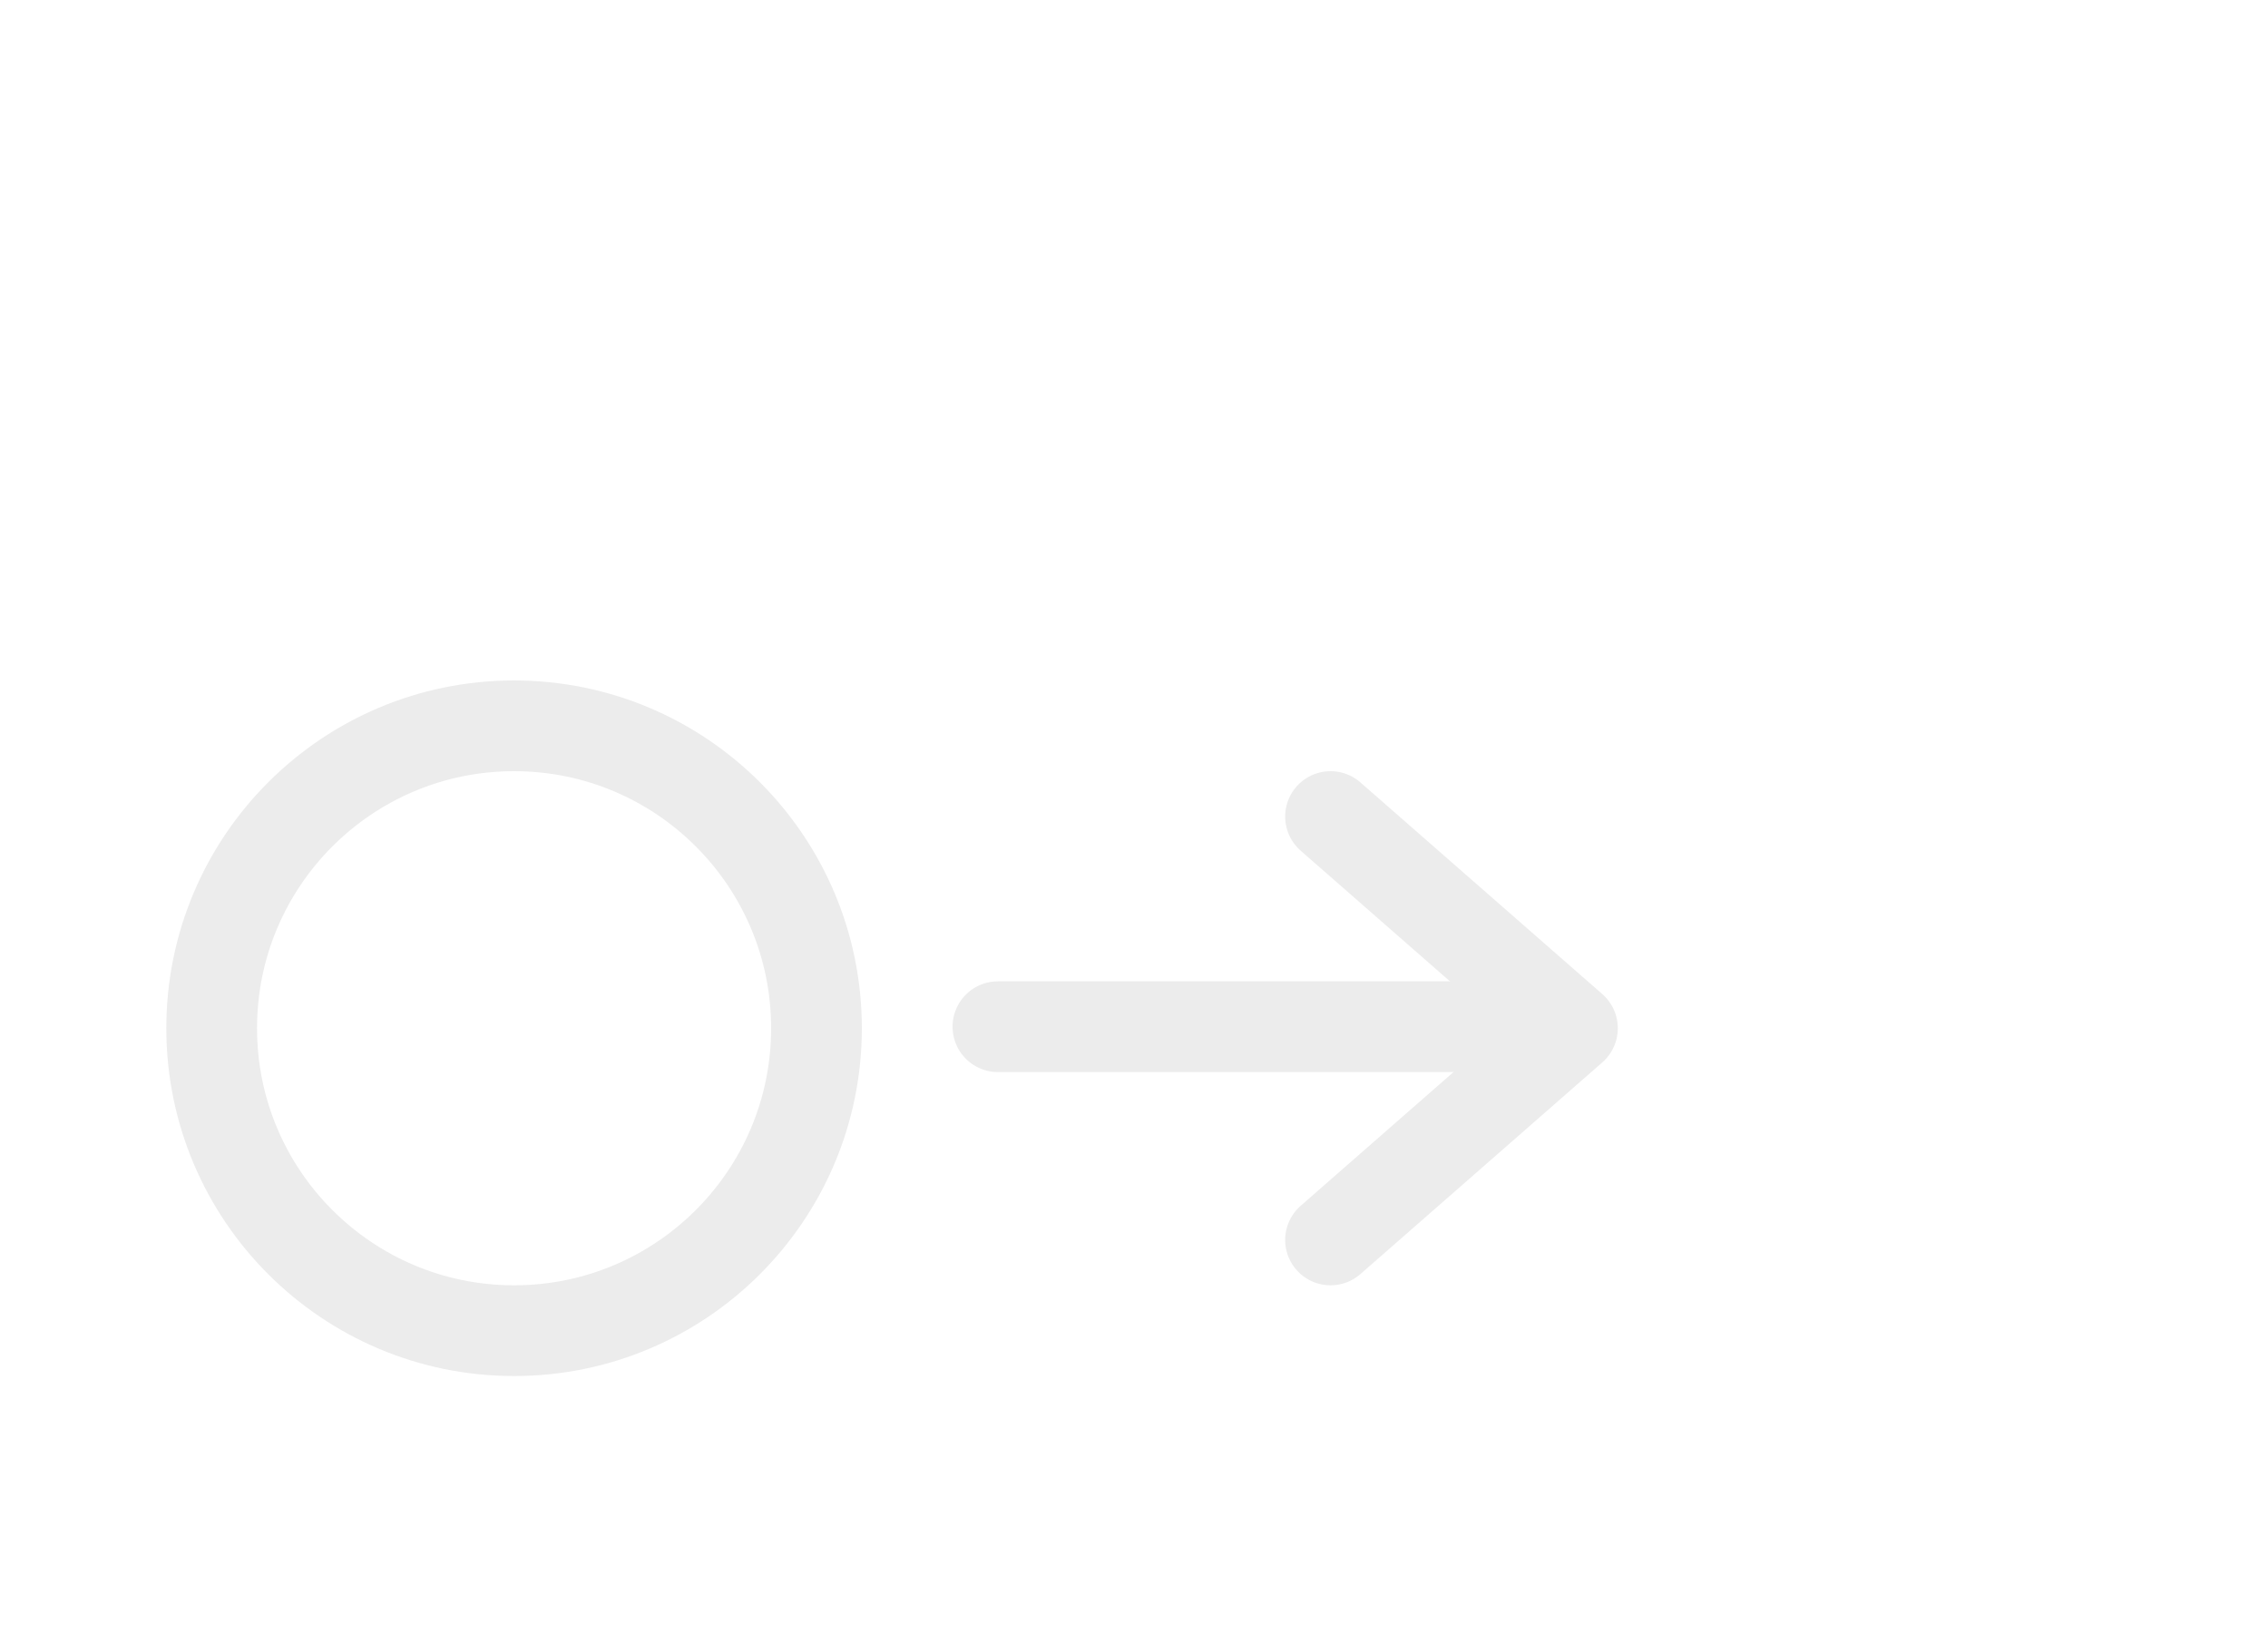
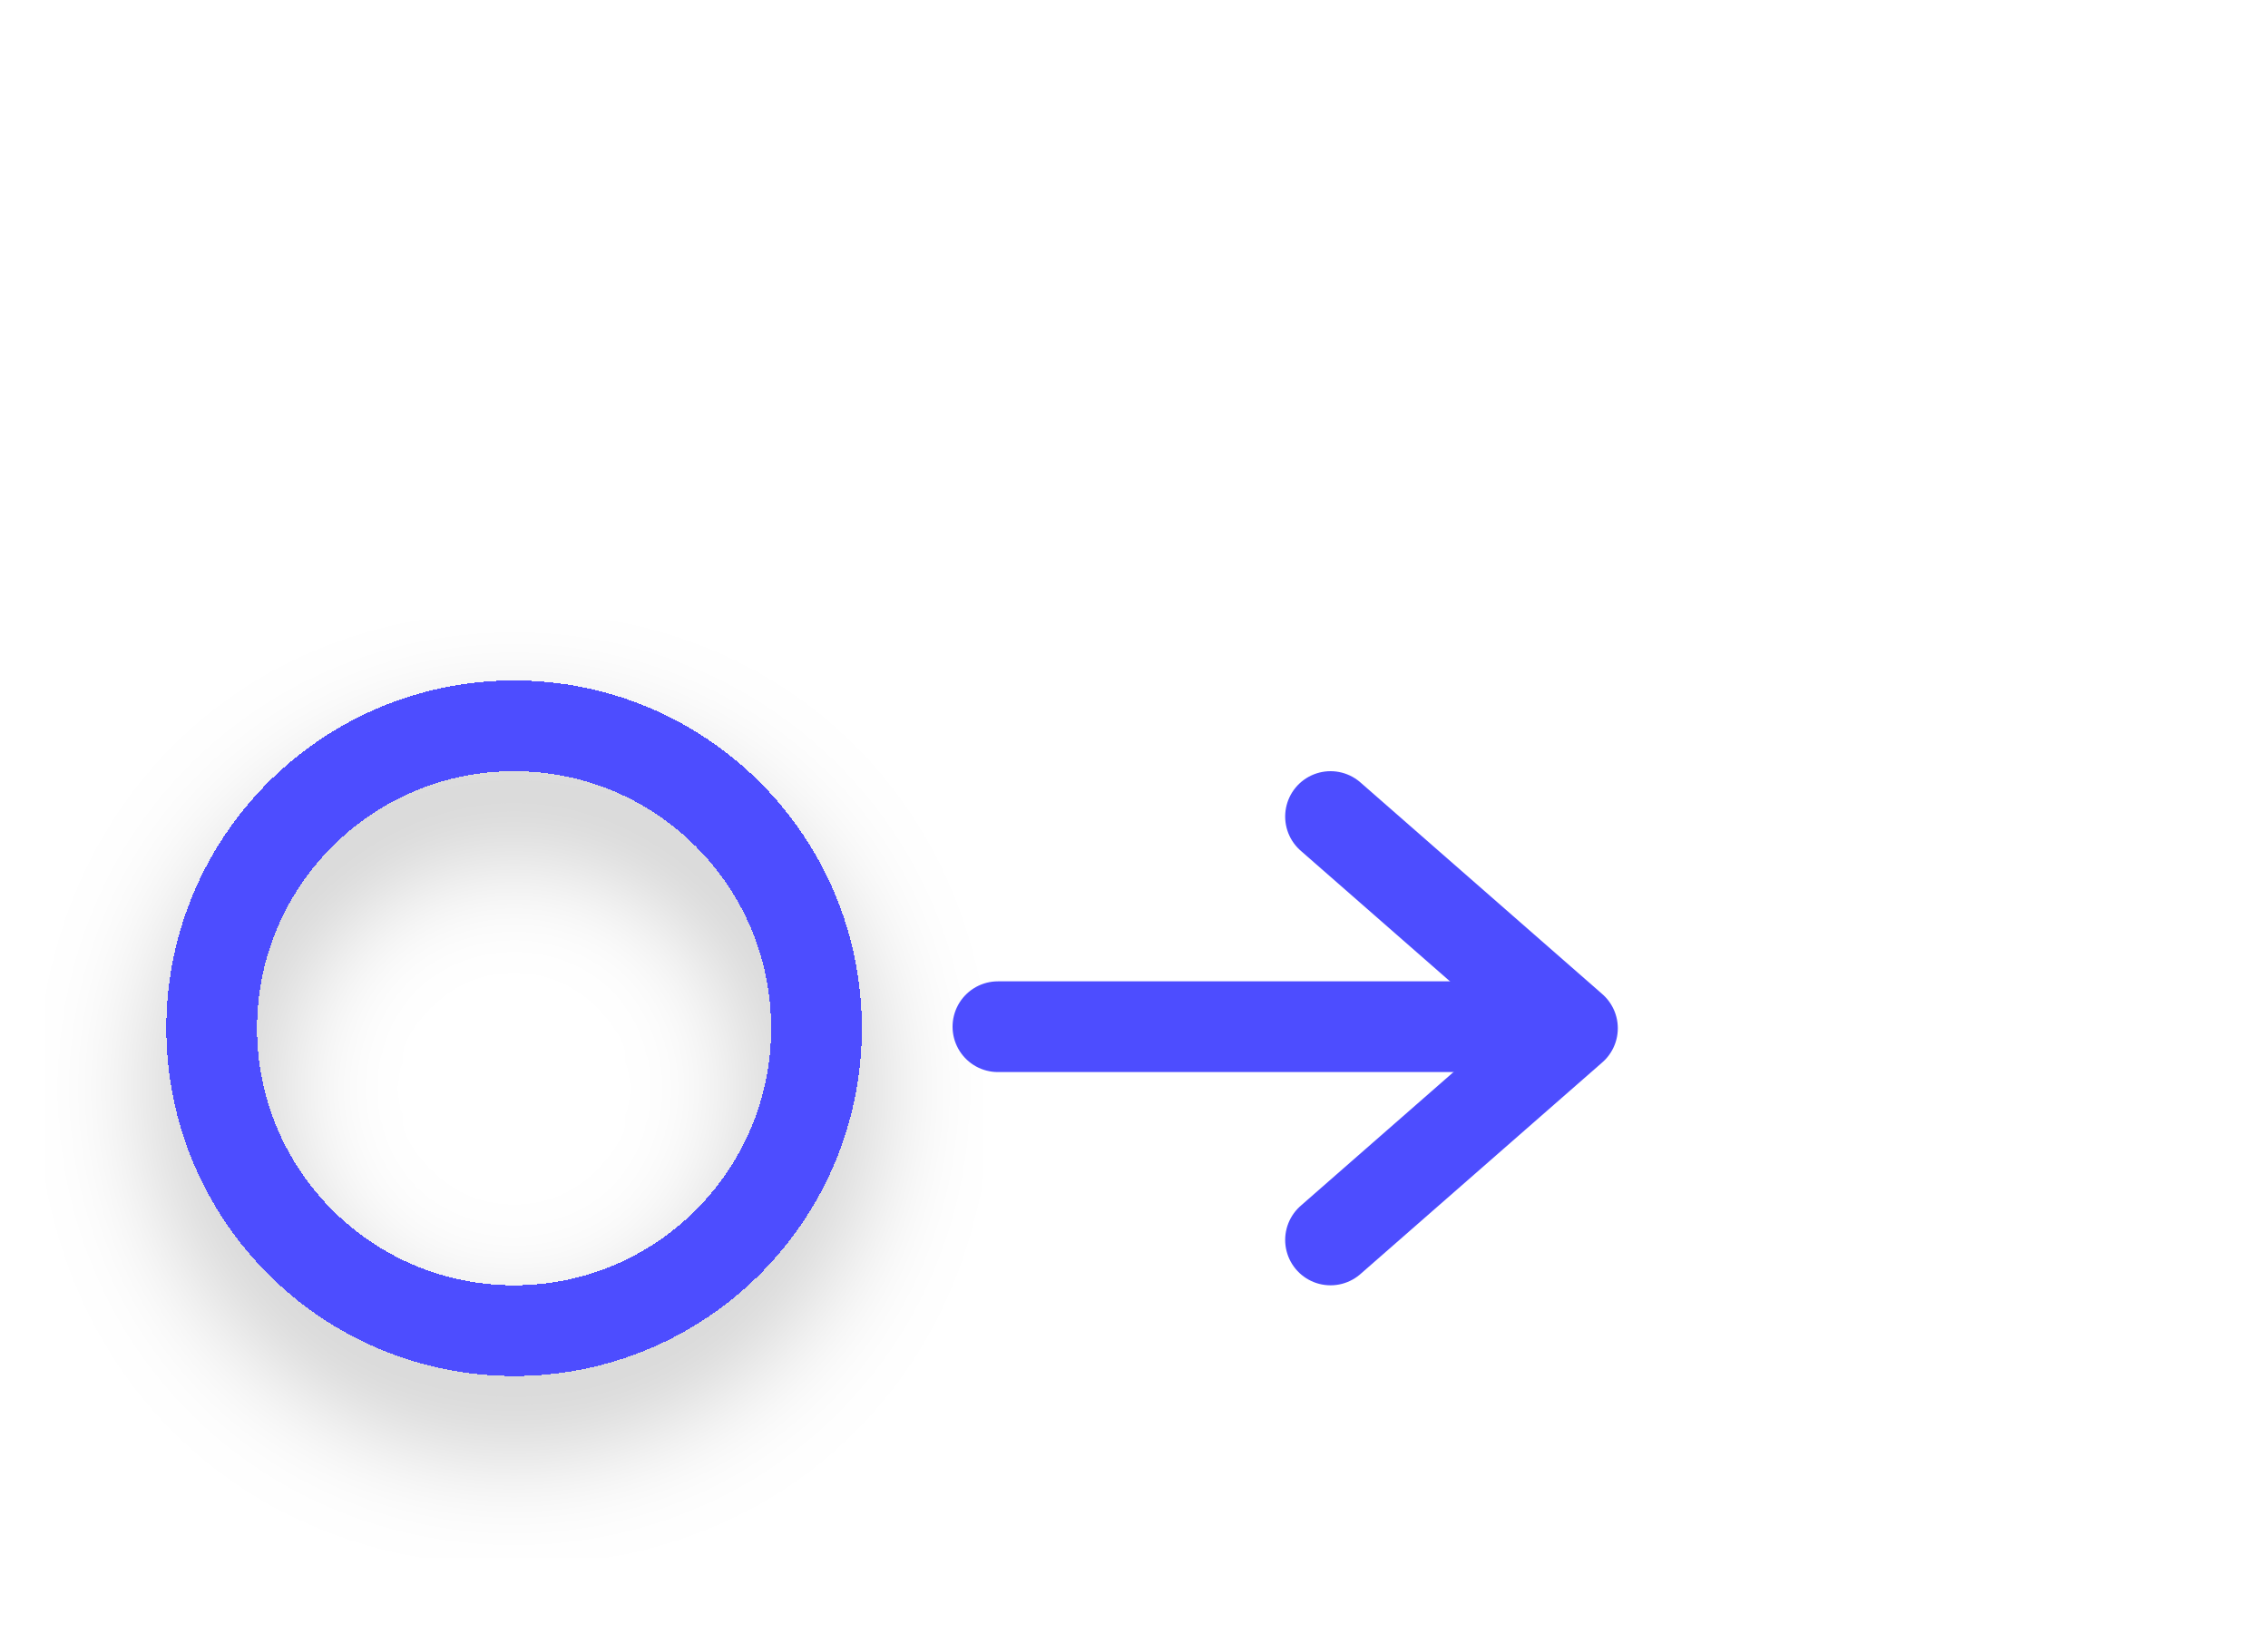
<svg xmlns="http://www.w3.org/2000/svg" width="75" height="54" viewBox="0 0 75 54" fill="none">
-   <circle cx="17" cy="34" r="10" stroke="#ECECEC" stroke-width="3" />
-   <path d="M51 33.949H33" stroke="#ECECEC" stroke-width="3" stroke-linecap="round" stroke-linejoin="round" />
-   <path d="M43.999 41L51.999 34L43.999 27" stroke="#ECECEC" stroke-width="3" stroke-linecap="round" stroke-linejoin="round" />
+   <g filter="url(#filter0_d_382_903)">
+     <circle cx="17" cy="34" r="10" stroke="#4D4DFF" stroke-width="3" shape-rendering="crispEdges" />
+   </g>
+   <path d="M43.999 41L51.999 34L43.999 27" stroke="#4D4DFF" stroke-width="3" stroke-linecap="round" stroke-linejoin="round" />
+   <path d="M51 33.949H33" stroke="#4D4DFF" stroke-width="3" stroke-linecap="round" stroke-linejoin="round" />
+   <defs>
+     <filter id="filter0_d_382_903" x="1.5" y="20.5" width="31" height="31" filterUnits="userSpaceOnUse" color-interpolation-filters="sRGB">
+       <feFlood flood-opacity="0" result="BackgroundImageFix" />
+       <feColorMatrix in="SourceAlpha" type="matrix" values="0 0 0 0 0 0 0 0 0 0 0 0 0 0 0 0 0 0 127 0" result="hardAlpha" />
+       <feOffset dy="2" />
+       <feGaussianBlur stdDeviation="2" />
+       <feComposite in2="hardAlpha" operator="out" />
+       <feColorMatrix type="matrix" values="0 0 0 0 0 0 0 0 0 0 0 0 0 0 0 0 0 0 0.25 0" />
+       <feBlend mode="normal" in2="BackgroundImageFix" result="effect1_dropShadow_382_903" />
+       <feBlend mode="normal" in="SourceGraphic" in2="effect1_dropShadow_382_903" result="shape" />
+     </filter>
+   </defs>
</svg>
